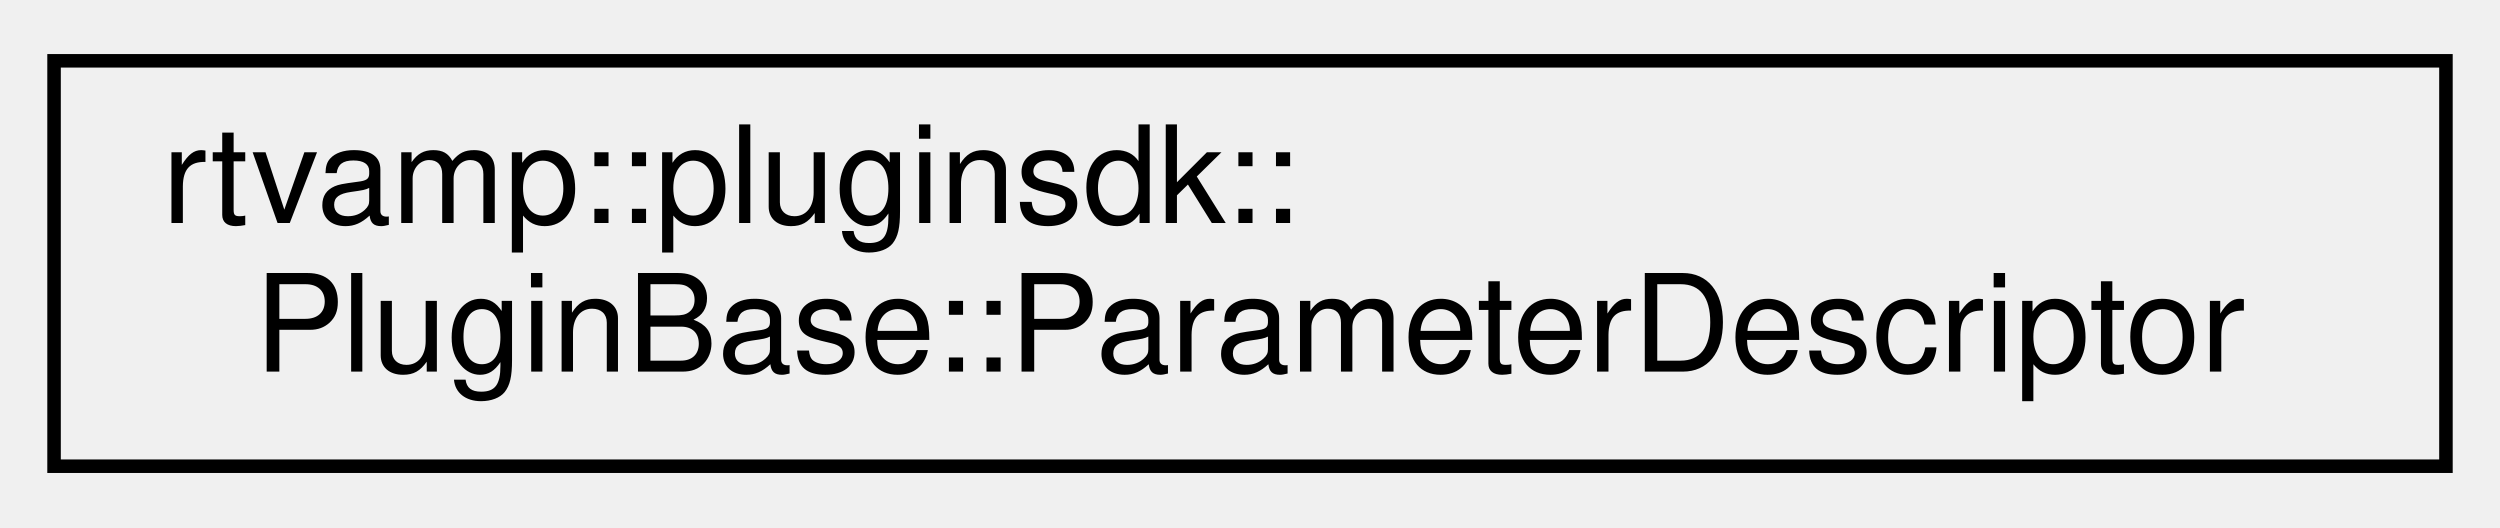
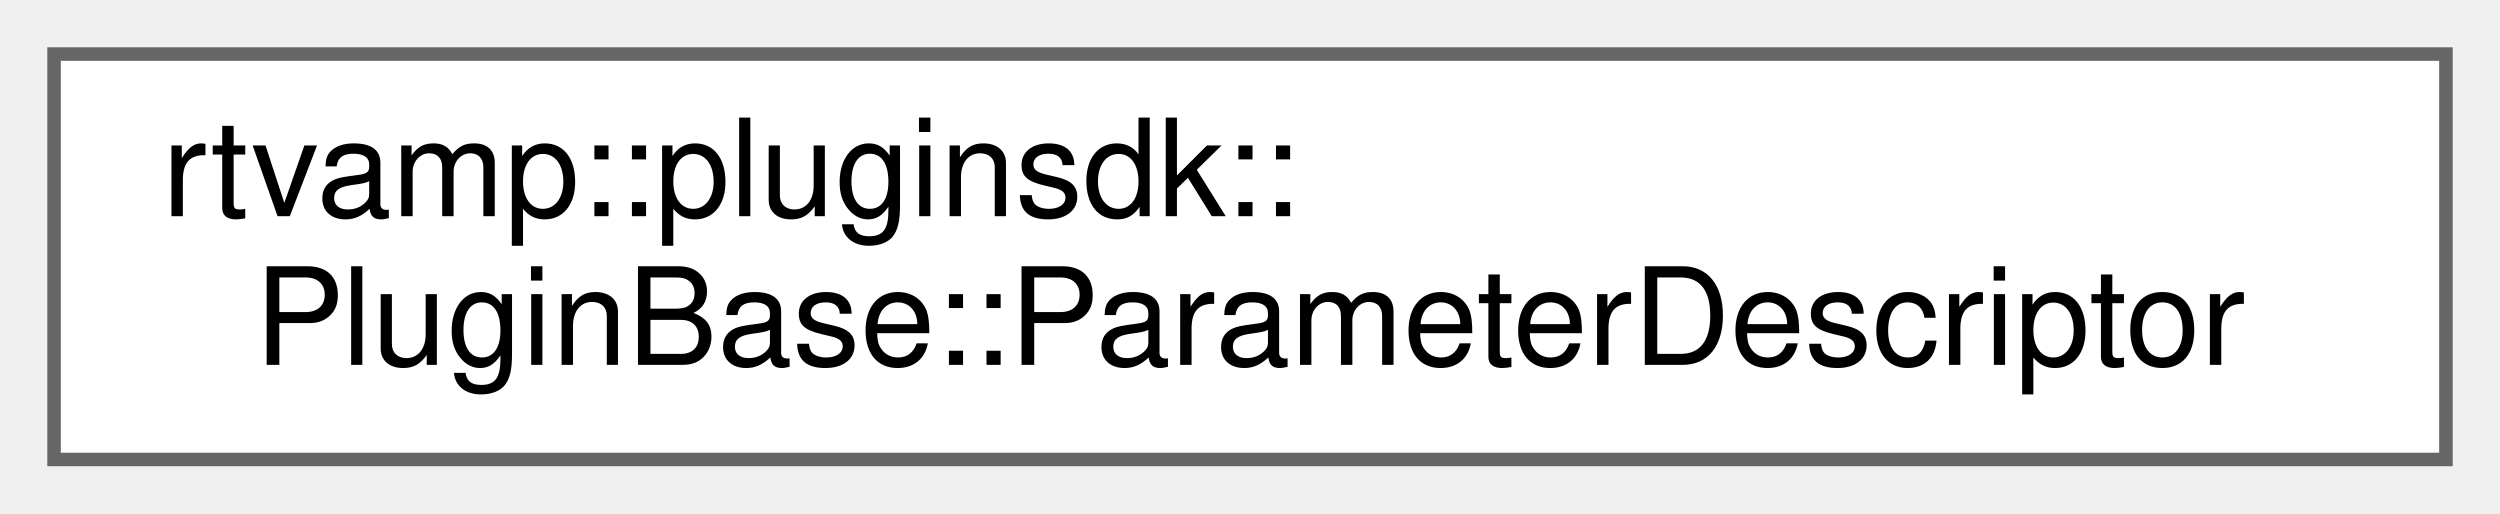
- <svg xmlns="http://www.w3.org/2000/svg" xmlns:xlink="http://www.w3.org/1999/xlink" width="185pt" height="39pt" viewBox="0.00 0.00 185.00 39.00">
-   <g id="graph0" class="graph" transform="scale(1 1) rotate(0) translate(4 35)">
-     <g id="node1" class="node">
-       <g id="a_node1">
+ <svg xmlns="http://www.w3.org/2000/svg" xmlns:xlink="http://www.w3.org/1999/xlink" width="185pt" height="38pt" viewBox="0.00 0.00 185.00 38.00">
+   <g id="graph0" class="graph" transform="scale(1 1) rotate(0) translate(4 34)">
+     <g id="Node000000" class="node">
+       <g id="a_Node000000">
        <a xlink:href="structrtvamp_1_1pluginsdk_1_1PluginBase_1_1ParameterDescriptor.html" target="_top" xlink:title=" ">
-           <polygon fill="none" stroke="black" points="0,-0.5 0,-30.5 177,-30.5 177,-0.5 0,-0.5" />
-           <text text-anchor="start" x="8" y="-18.5" font-family="Helvetica,sans-Serif" font-size="10.00">rtvamp::pluginsdk::</text>
-           <text text-anchor="middle" x="88.5" y="-7.5" font-family="Helvetica,sans-Serif" font-size="10.00">PluginBase::ParameterDescriptor</text>
+           <polygon fill="white" stroke="#666666" points="177,-30 0,-30 0,0 177,0 177,-30" />
+           <text text-anchor="start" x="8" y="-18" font-family="Helvetica,sans-Serif" font-size="10.00">rtvamp::pluginsdk::</text>
+           <text text-anchor="middle" x="88.5" y="-7" font-family="Helvetica,sans-Serif" font-size="10.00">PluginBase::ParameterDescriptor</text>
        </a>
      </g>
    </g>
  </g>
</svg>
